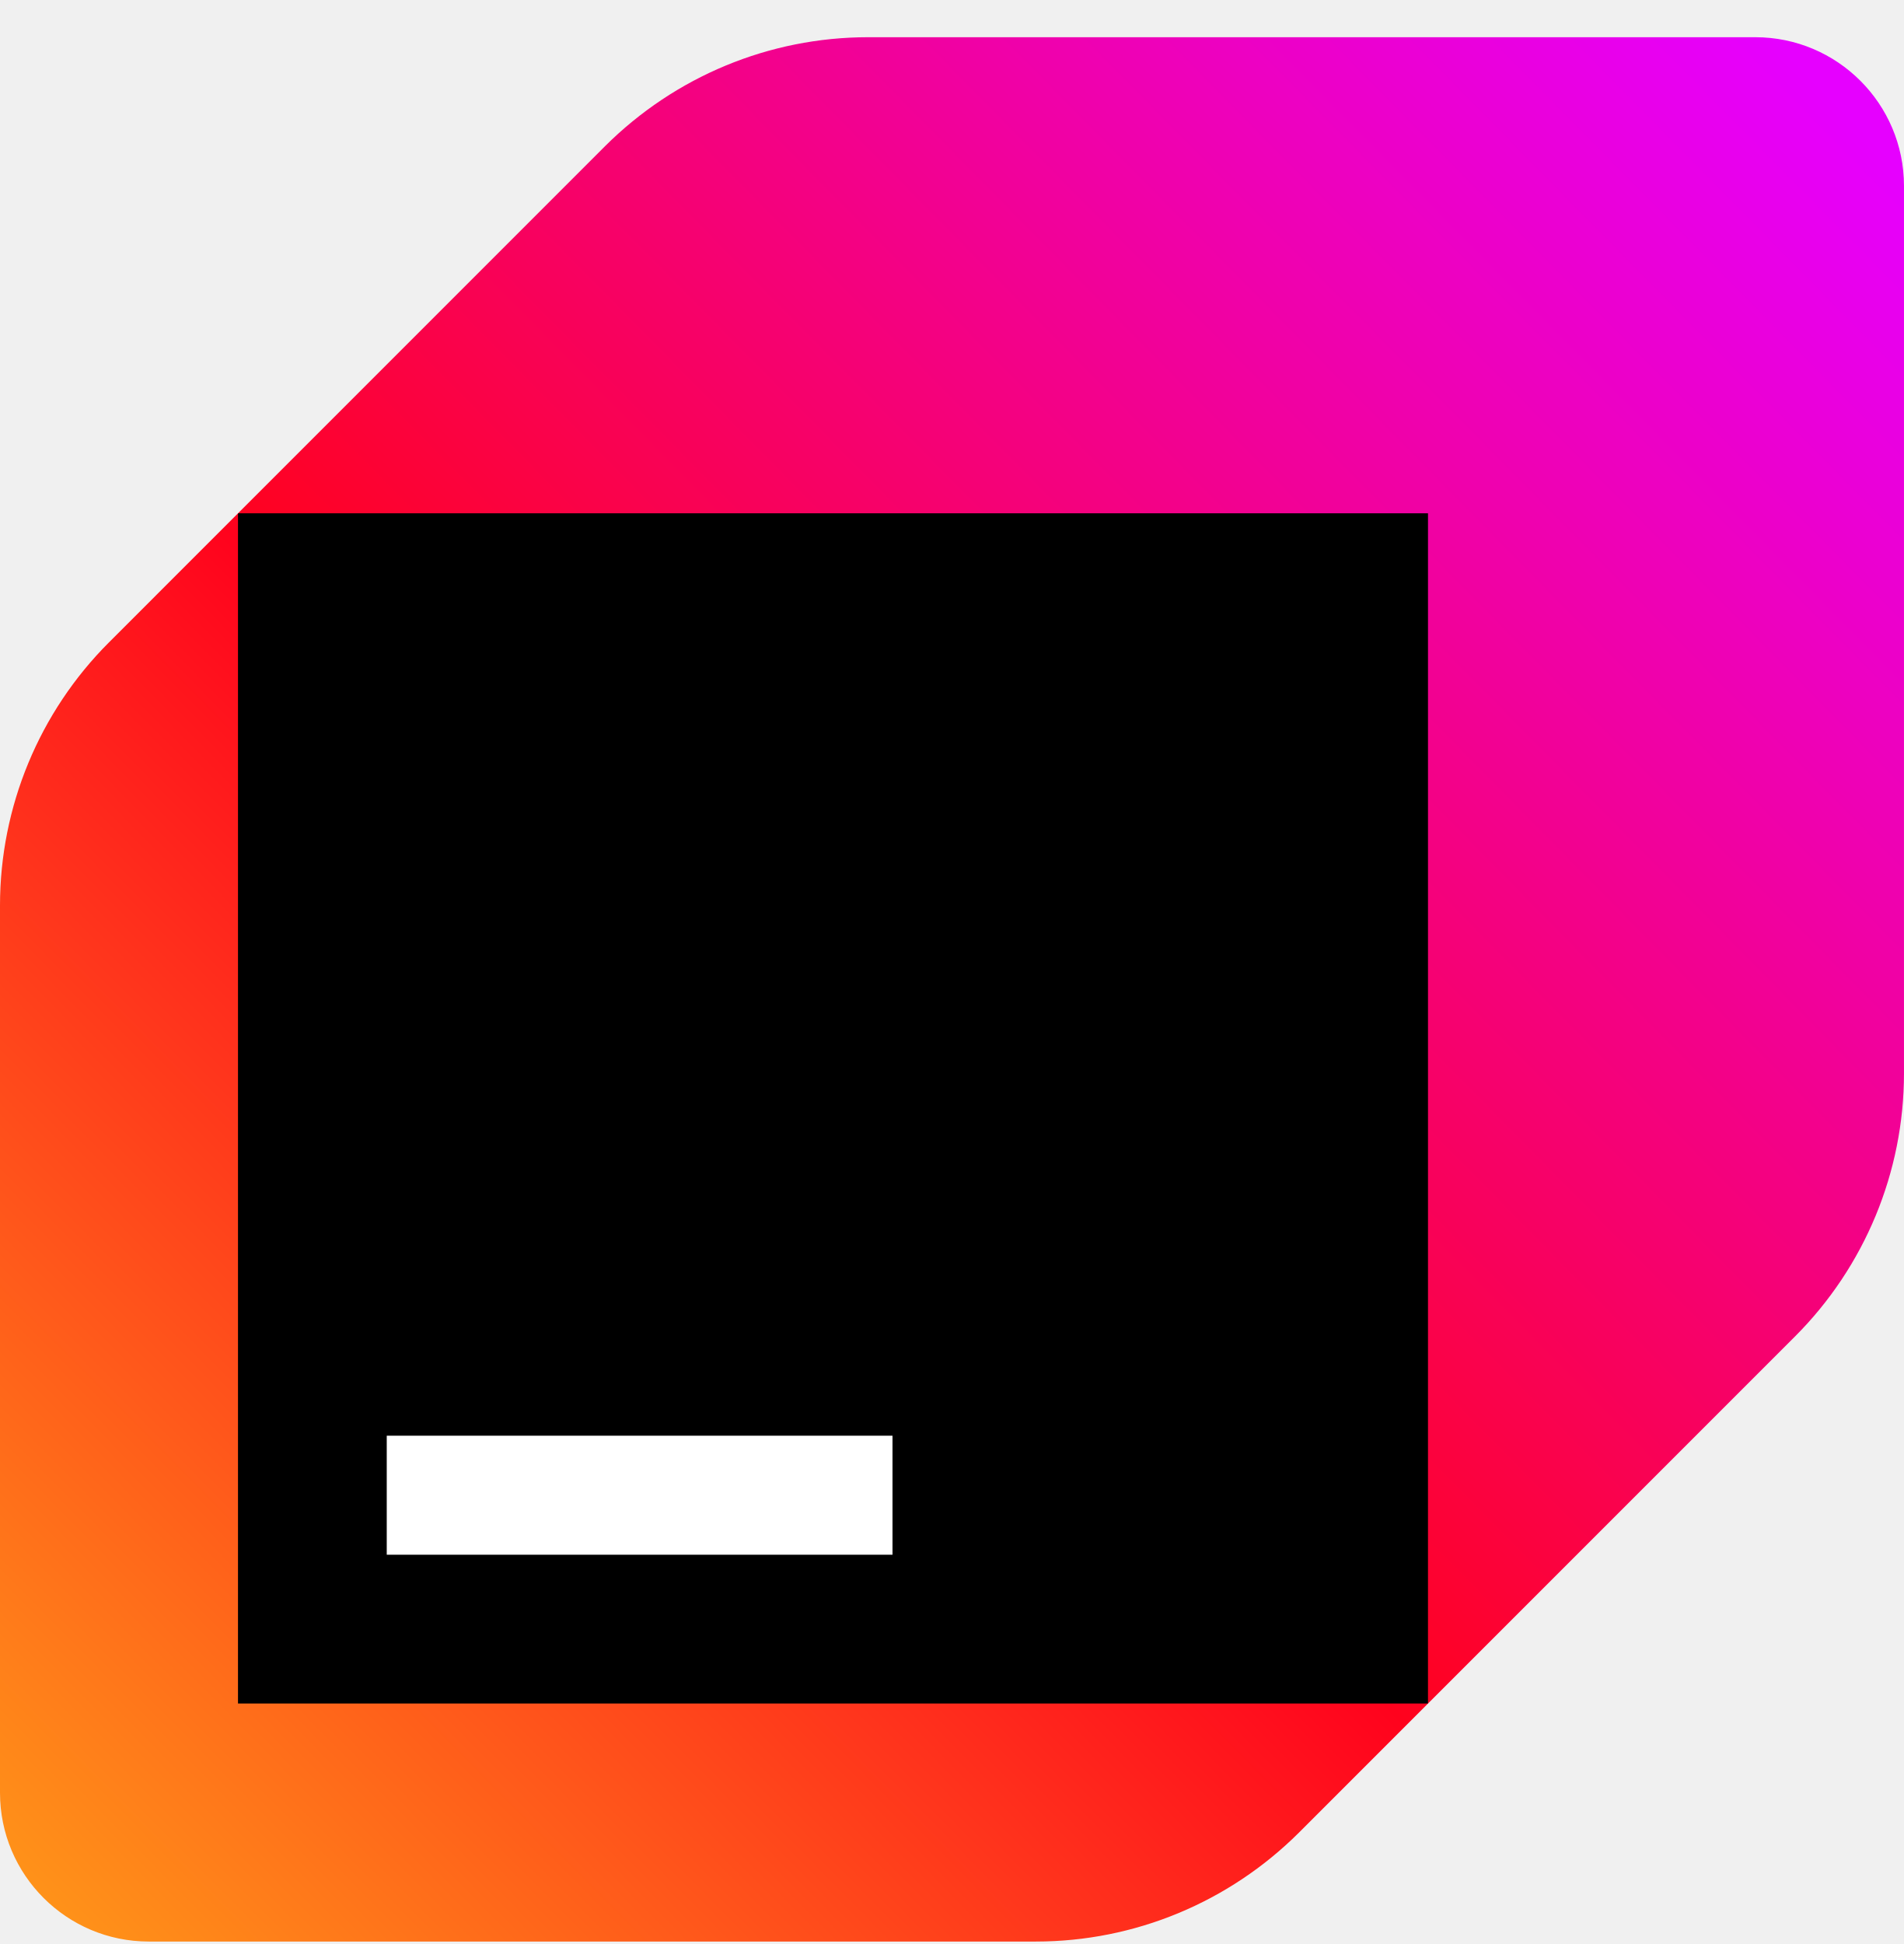
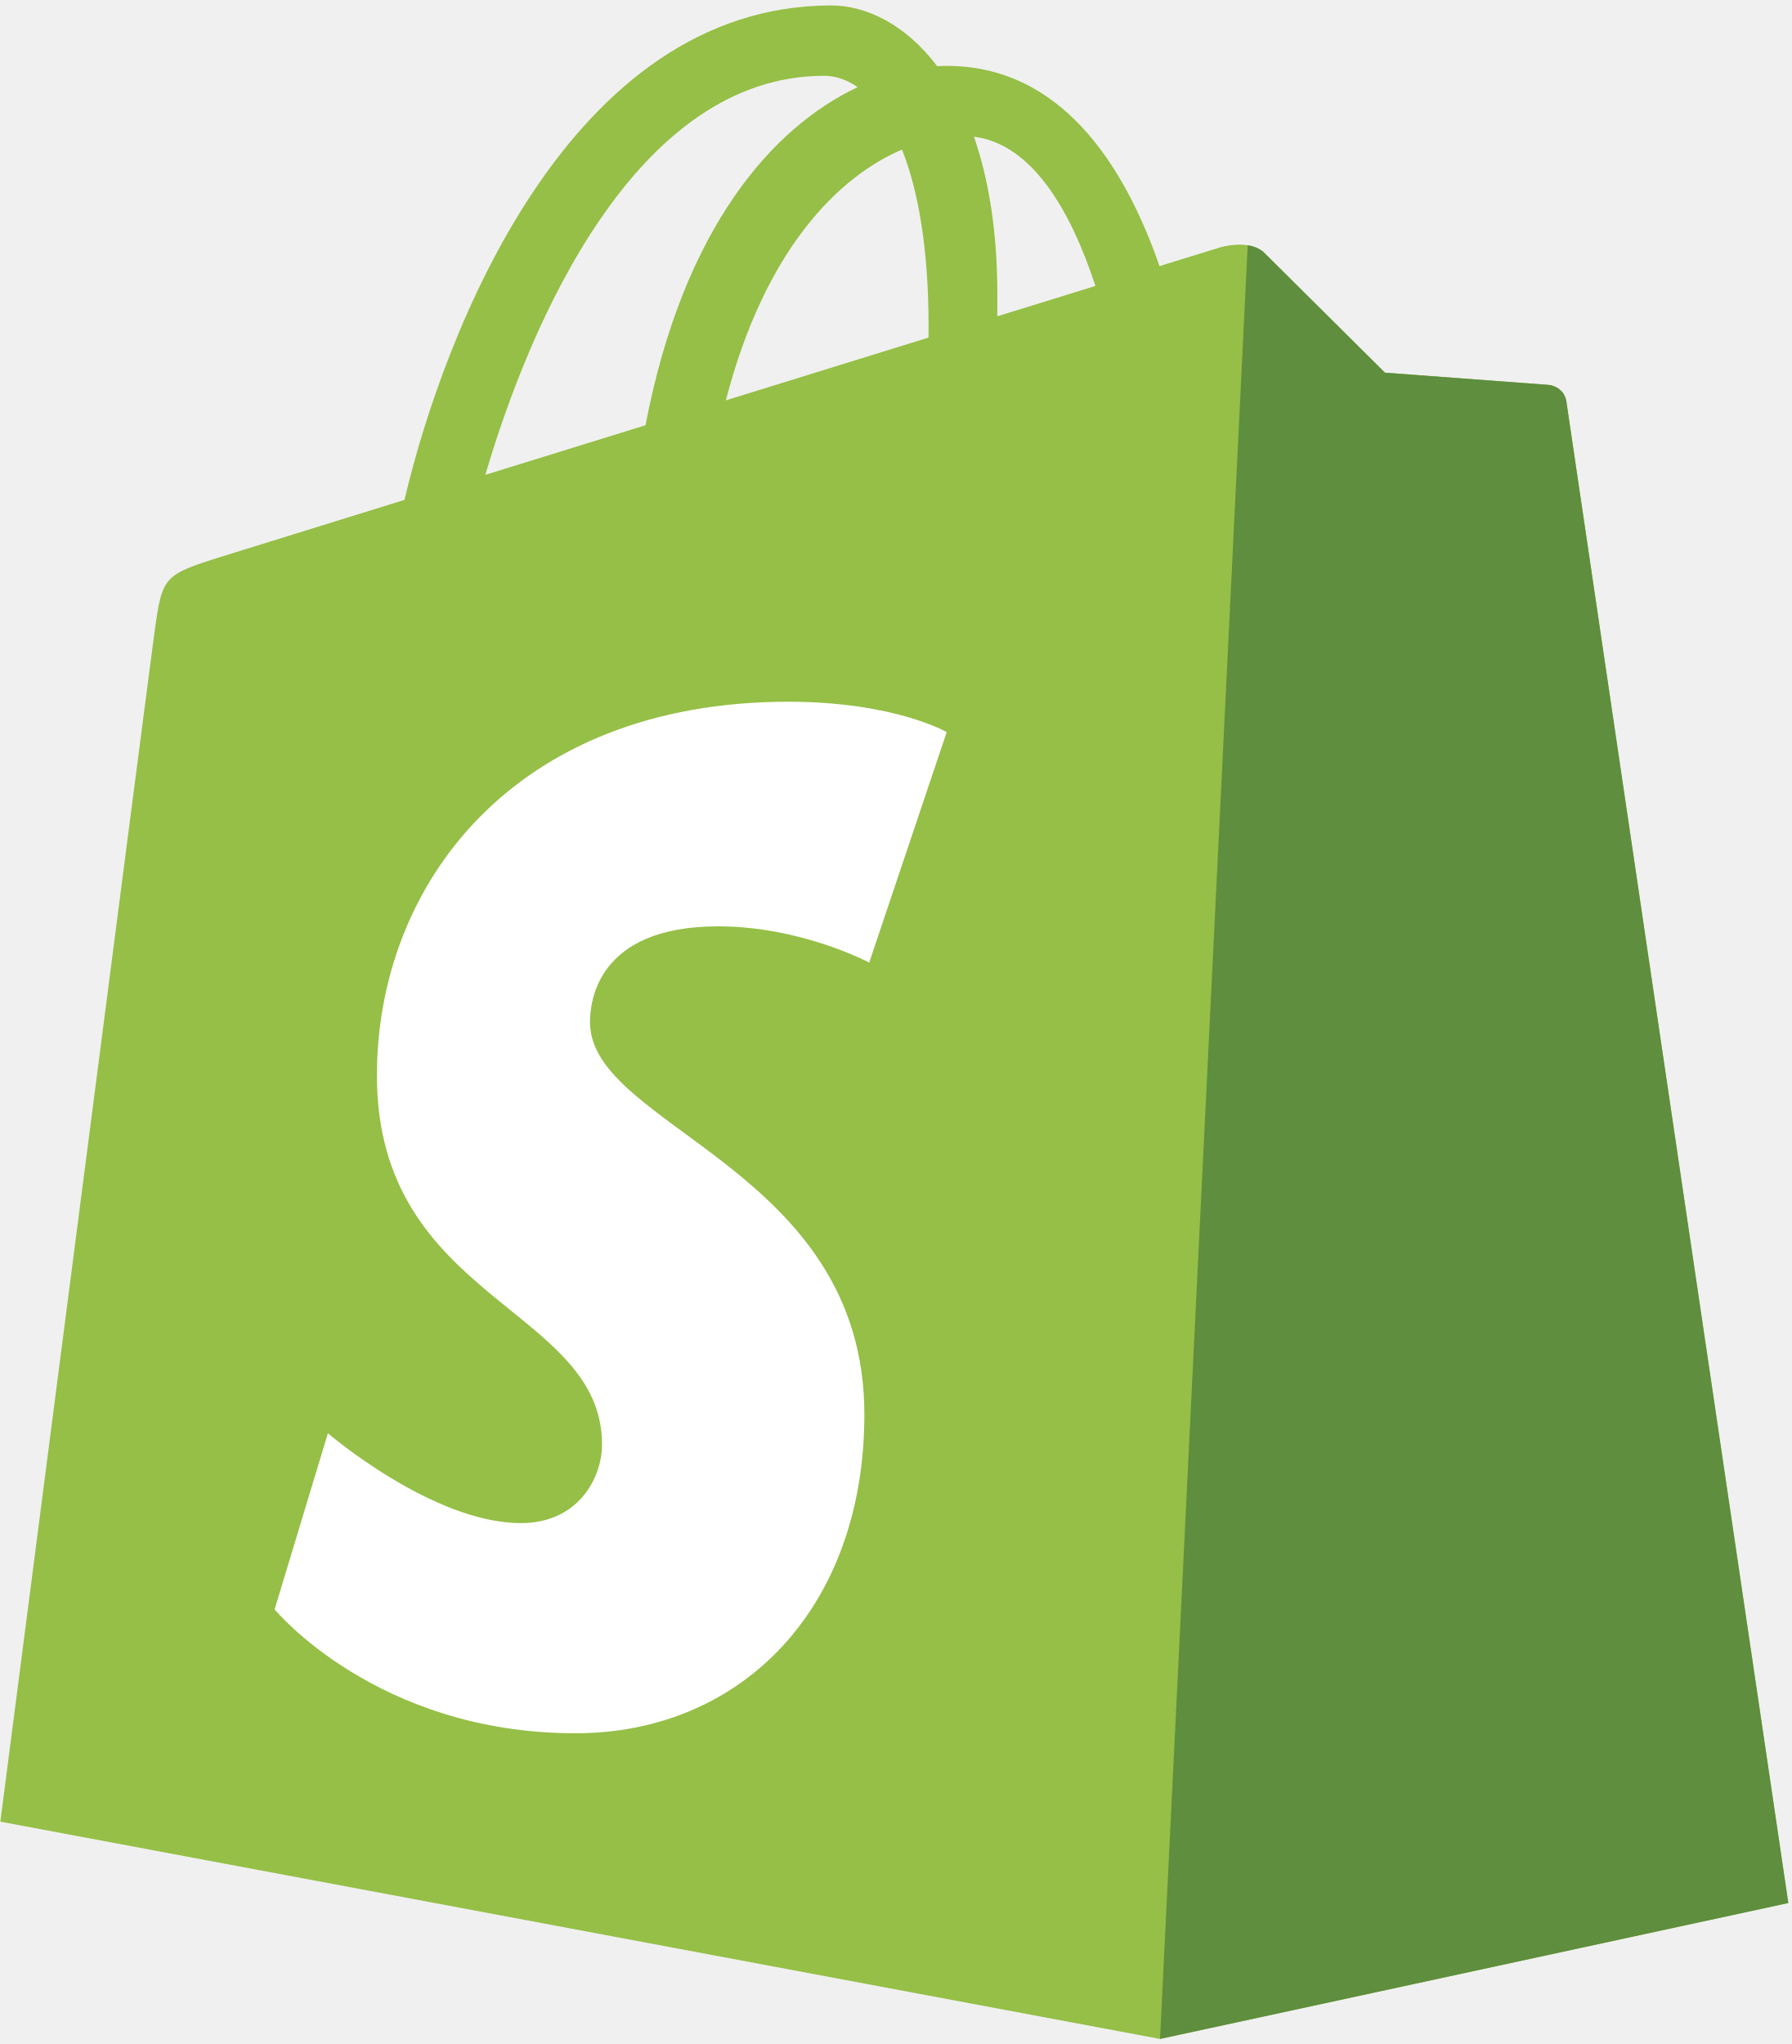
- <svg xmlns="http://www.w3.org/2000/svg" width="48" height="49" viewBox="0 0 48 49" fill="none">
-   <g clip-path="url(#clip0_2447_4927)">
-     <path d="M15.255 3.683L2.745 16.194C0.99 17.948 0 20.334 0 22.823V45.188C0 47.258 1.68 48.938 3.75 48.938H26.115C28.605 48.938 30.983 47.949 32.745 46.194L45.255 33.684C47.01 31.928 48 29.544 48 27.053V4.688C48 2.618 46.32 0.938 44.25 0.938H21.885C19.395 0.938 17.017 1.928 15.255 3.683Z" fill="url(#paint0_linear_2447_4927)" />
-     <path d="M36 12.938H6V42.938H36V12.938Z" fill="black" />
-     <path d="M22.5 36.188H9.75V39.188H22.5V36.188Z" fill="white" />
-   </g>
-   <defs>
-     <linearGradient id="paint0_linear_2447_4927" x1="0.637" y1="47.978" x2="46.965" y2="2.296" gradientUnits="userSpaceOnUse">
-       <stop stop-color="#FF9419" />
-       <stop offset="0.43" stop-color="#FF021D" />
-       <stop offset="0.99" stop-color="#E600FF" />
-     </linearGradient>
-     <clipPath id="clip0_2447_4927">
-       <rect width="48" height="48" fill="white" transform="translate(0 0.938477)" />
-     </clipPath>
-   </defs>
+ <svg xmlns="http://www.w3.org/2000/svg" width="2192" height="2500" viewBox="0 0 256 292" preserveAspectRatio="xMidYMid">
+   <path d="M223.774 57.34c-.201-1.46-1.48-2.268-2.537-2.357-1.055-.088-23.383-1.743-23.383-1.743s-15.507-15.395-17.209-17.099c-1.703-1.703-5.029-1.185-6.32-.805-.19.056-3.388 1.043-8.678 2.68-5.18-14.906-14.322-28.604-30.405-28.604-.444 0-.901.018-1.358.044C129.31 3.407 123.644.779 118.75.779c-37.465 0-55.364 46.835-60.976 70.635-14.558 4.511-24.9 7.718-26.221 8.133-8.126 2.549-8.383 2.805-9.45 10.462C21.3 95.806.038 260.235.038 260.235l165.678 31.042 89.77-19.42S223.973 58.8 223.775 57.34zM156.49 40.848l-14.019 4.339c.005-.988.01-1.96.01-3.023 0-9.264-1.286-16.723-3.349-22.636 8.287 1.04 13.806 10.469 17.358 21.32zm-27.638-19.483c2.304 5.773 3.802 14.058 3.802 25.238 0 .572-.005 1.095-.01 1.624-9.117 2.824-19.024 5.89-28.953 8.966 5.575-21.516 16.025-31.908 25.161-35.828zm-11.131-10.537c1.617 0 3.246.549 4.805 1.622-12.007 5.65-24.877 19.88-30.312 48.297l-22.886 7.088C75.694 46.16 90.81 10.828 117.72 10.828z" fill="#95BF46" />
+   <path d="M221.237 54.983c-1.055-.088-23.383-1.743-23.383-1.743s-15.507-15.395-17.209-17.099c-.637-.634-1.496-.959-2.394-1.099l-12.527 256.233 89.762-19.418S223.972 58.8 223.774 57.34c-.201-1.46-1.48-2.268-2.537-2.357" fill="#5E8E3E" />
+   <path d="M135.242 104.585l-11.069 32.926s-9.698-5.176-21.586-5.176c-17.428 0-18.305 10.937-18.305 13.693 0 15.038 39.2 20.8 39.2 56.024 0 27.713-17.577 45.558-41.277 45.558-28.44 0-42.984-17.7-42.984-17.7l7.615-25.16s14.95 12.835 27.565 12.835c8.243 0 11.596-6.49 11.596-11.232 0-19.616-32.16-20.491-32.16-52.724 0-27.129 19.472-53.382 58.778-53.382 15.145 0 22.627 4.338 22.627 4.338" fill="#FFF" />
</svg>
